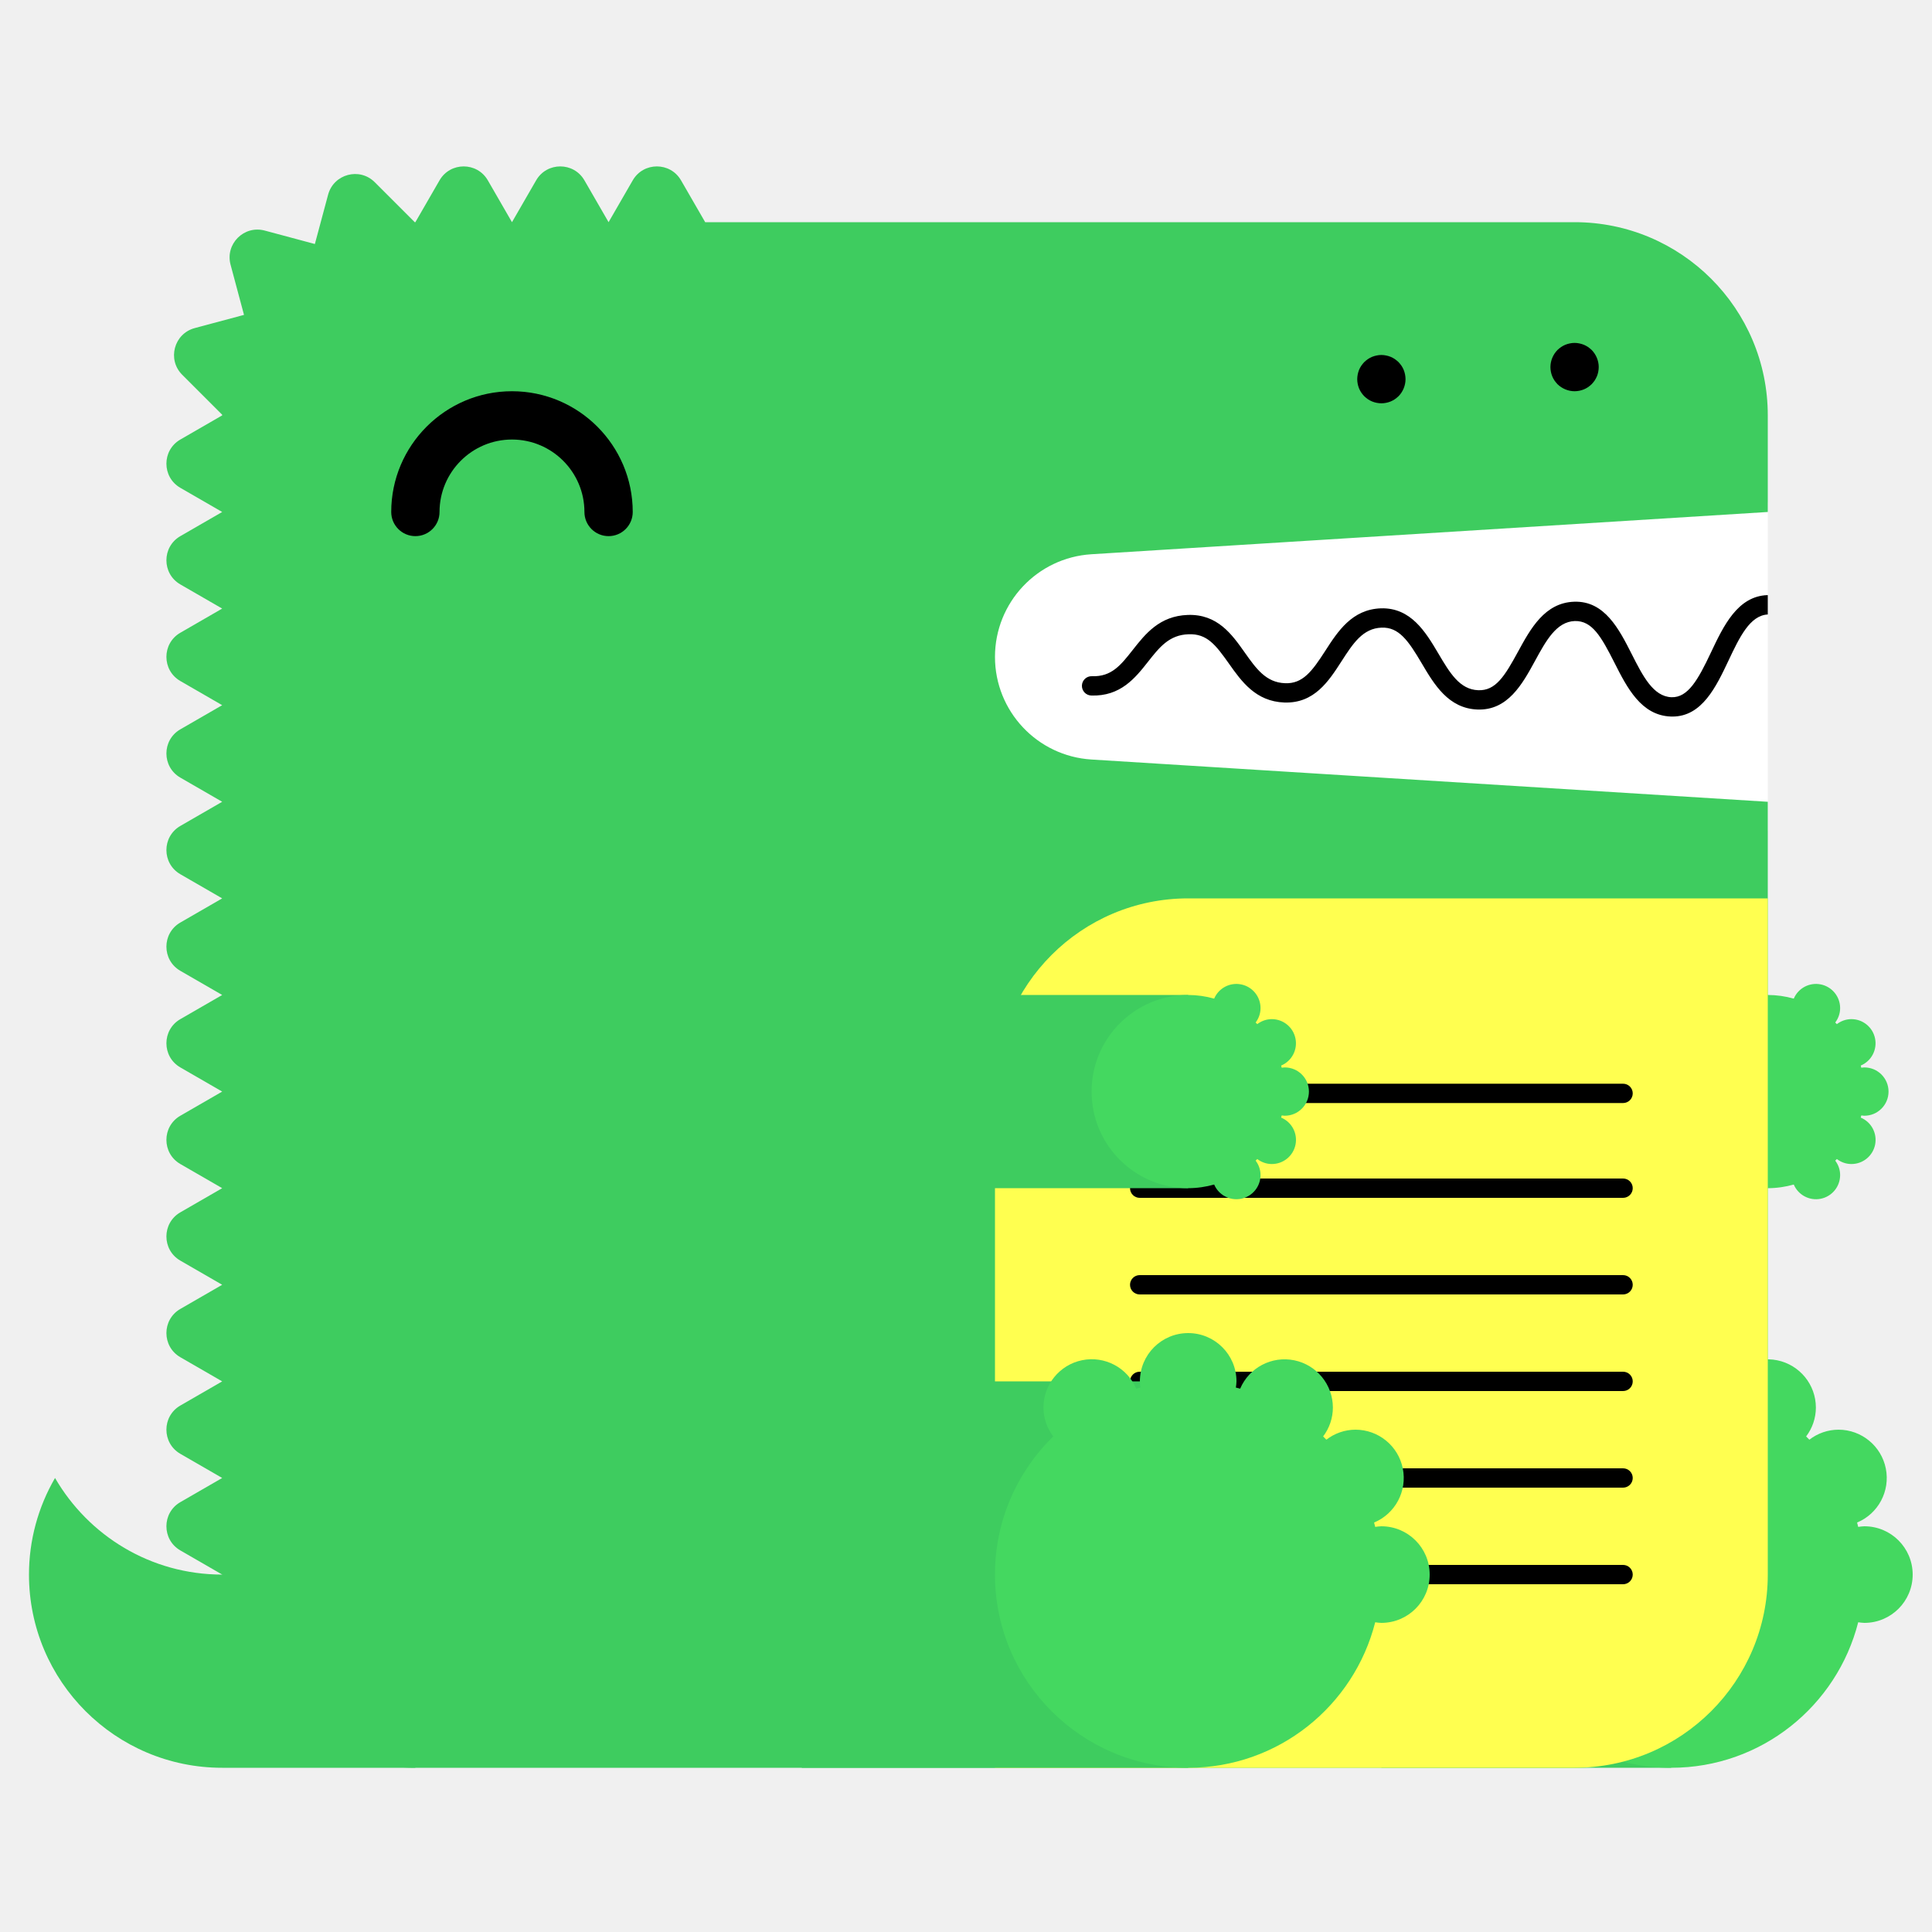
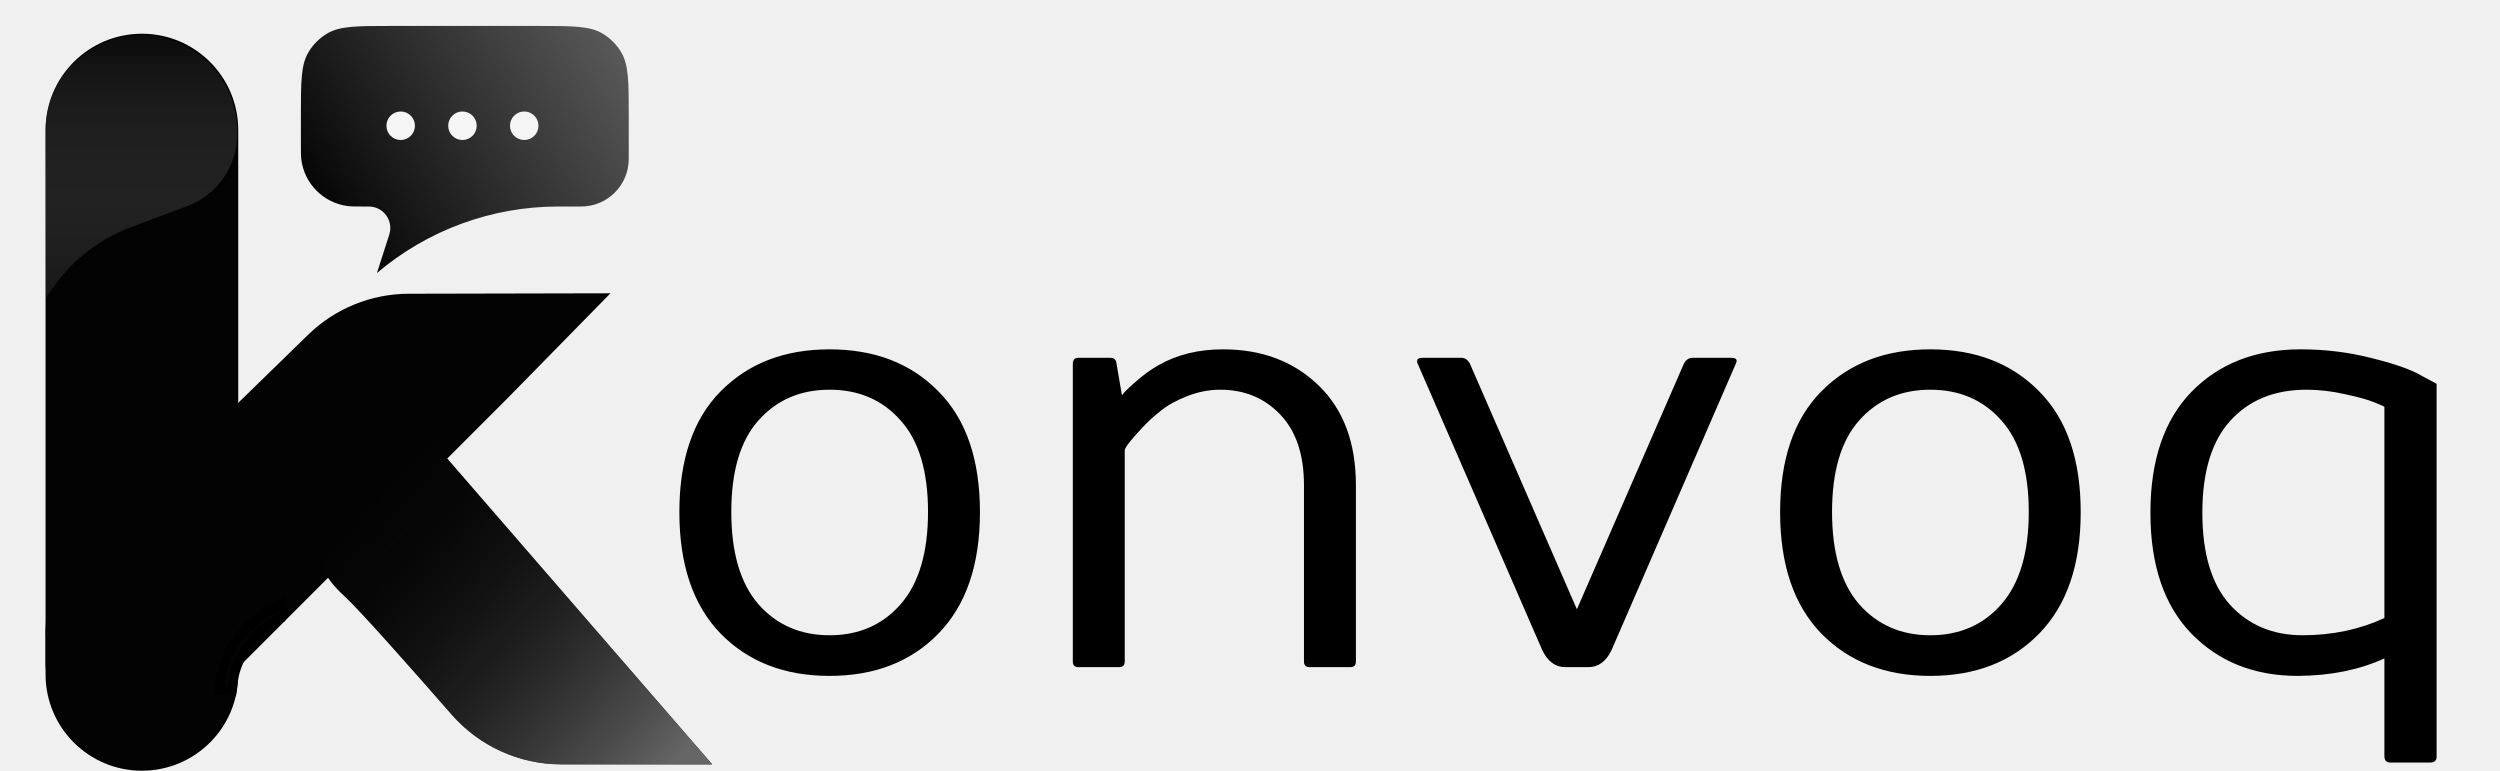
- <svg xmlns="http://www.w3.org/2000/svg" width="200" height="200" viewBox="0 0 200 200">
-   <g fill="none" fill-rule="evenodd">
-     <path fill="#FFF" d="M99 52h84v34H99z" />
-     <path d="M23 163c-7.398 0-13.843-4.027-17.303-10A19.886 19.886 0 0 0 3 163c0 11.046 8.954 20 20 20h20v-20H23z" fill="#3ECC5F" />
-     <path d="M112.98 57.376L183 53V43c0-11.046-8.954-20-20-20H73l-2.5-4.33c-1.112-1.925-3.889-1.925-5 0L63 23l-2.5-4.33c-1.111-1.925-3.889-1.925-5 0L53 23l-2.5-4.33c-1.111-1.925-3.889-1.925-5 0L43 23c-.022 0-.042.003-.065.003l-4.142-4.141c-1.57-1.571-4.252-.853-4.828 1.294l-1.369 5.104-5.192-1.392c-2.148-.575-4.111 1.389-3.535 3.536l1.39 5.193-5.102 1.367c-2.148.576-2.867 3.259-1.296 4.83l4.142 4.142c0 .021-.003.042-.003.064l-4.33 2.5c-1.925 1.111-1.925 3.889 0 5L23 53l-4.33 2.5c-1.925 1.111-1.925 3.889 0 5L23 63l-4.33 2.5c-1.925 1.111-1.925 3.889 0 5L23 73l-4.33 2.5c-1.925 1.111-1.925 3.889 0 5L23 83l-4.33 2.5c-1.925 1.111-1.925 3.889 0 5L23 93l-4.33 2.5c-1.925 1.111-1.925 3.889 0 5L23 103l-4.33 2.5c-1.925 1.111-1.925 3.889 0 5L23 113l-4.33 2.5c-1.925 1.111-1.925 3.889 0 5L23 123l-4.33 2.5c-1.925 1.111-1.925 3.889 0 5L23 133l-4.33 2.5c-1.925 1.111-1.925 3.889 0 5L23 143l-4.33 2.5c-1.925 1.111-1.925 3.889 0 5L23 153l-4.33 2.5c-1.925 1.111-1.925 3.889 0 5L23 163c0 11.046 8.954 20 20 20h120c11.046 0 20-8.954 20-20V83l-70.02-4.376A10.645 10.645 0 0 1 103 68c0-5.621 4.37-10.273 9.98-10.624" fill="#3ECC5F" />
-     <path fill="#3ECC5F" d="M143 183h30v-40h-30z" />
-     <path d="M193 158c-.219 0-.428.037-.639.064-.038-.15-.074-.301-.116-.451A5 5 0 0 0 190.32 148a4.96 4.96 0 0 0-3.016 1.036 26.531 26.531 0 0 0-.335-.336 4.955 4.955 0 0 0 1.011-2.987 5 5 0 0 0-9.599-1.959c-.148-.042-.297-.077-.445-.115.027-.211.064-.42.064-.639a5 5 0 0 0-5-5 5 5 0 0 0-5 5c0 .219.037.428.064.639-.148.038-.297.073-.445.115a4.998 4.998 0 0 0-9.599 1.959c0 1.125.384 2.151 1.011 2.987-3.717 3.632-6.031 8.693-6.031 14.3 0 11.046 8.954 20 20 20 9.339 0 17.16-6.41 19.361-15.064.211.027.42.064.639.064a5 5 0 0 0 5-5 5 5 0 0 0-5-5" fill="#44D860" />
-     <path fill="#3ECC5F" d="M153 123h30v-20h-30z" />
-     <path d="M193 115.5a2.5 2.5 0 1 0 0-5c-.109 0-.214.019-.319.032-.02-.075-.037-.15-.058-.225a2.501 2.501 0 0 0-.963-4.807c-.569 0-1.088.197-1.508.518a6.653 6.653 0 0 0-.168-.168c.314-.417.506-.931.506-1.494a2.5 2.5 0 0 0-4.8-.979A9.987 9.987 0 0 0 183 103c-5.522 0-10 4.478-10 10s4.478 10 10 10c.934 0 1.833-.138 2.69-.377a2.5 2.5 0 0 0 4.8-.979c0-.563-.192-1.077-.506-1.494.057-.055.113-.111.168-.168.42.321.939.518 1.508.518a2.5 2.5 0 0 0 .963-4.807c.021-.074.038-.15.058-.225.105.013.21.032.319.032" fill="#44D860" />
-     <path d="M63 55.5a2.5 2.5 0 0 1-2.5-2.5c0-4.136-3.364-7.5-7.5-7.5s-7.5 3.364-7.5 7.5a2.5 2.5 0 1 1-5 0c0-6.893 5.607-12.5 12.5-12.5S65.5 46.107 65.5 53a2.5 2.5 0 0 1-2.5 2.5" fill="#000" />
-     <path d="M103 183h60c11.046 0 20-8.954 20-20V93h-60c-11.046 0-20 8.954-20 20v70z" fill="#FFFF50" />
-     <path d="M168.02 124h-50.04a1 1 0 1 1 0-2h50.04a1 1 0 1 1 0 2m0 20h-50.04a1 1 0 1 1 0-2h50.04a1 1 0 1 1 0 2m0 20h-50.04a1 1 0 1 1 0-2h50.04a1 1 0 1 1 0 2m0-49.814h-50.04a1 1 0 1 1 0-2h50.04a1 1 0 1 1 0 2m0 19.814h-50.04a1 1 0 1 1 0-2h50.04a1 1 0 1 1 0 2m0 20h-50.04a1 1 0 1 1 0-2h50.04a1 1 0 1 1 0 2M183 61.611c-.012 0-.022-.006-.034-.005-3.09.105-4.552 3.196-5.842 5.923-1.346 2.85-2.387 4.703-4.093 4.647-1.889-.068-2.969-2.202-4.113-4.46-1.314-2.594-2.814-5.536-5.963-5.426-3.046.104-4.513 2.794-5.807 5.167-1.377 2.528-2.314 4.065-4.121 3.994-1.927-.07-2.951-1.805-4.136-3.813-1.321-2.236-2.848-4.75-5.936-4.664-2.994.103-4.465 2.385-5.763 4.4-1.373 2.13-2.335 3.428-4.165 3.351-1.973-.07-2.992-1.51-4.171-3.177-1.324-1.873-2.816-3.993-5.895-3.89-2.928.1-4.399 1.97-5.696 3.618-1.232 1.564-2.194 2.802-4.229 2.724a1 1 0 0 0-.072 2c3.017.101 4.545-1.8 5.872-3.487 1.177-1.496 2.193-2.787 4.193-2.855 1.926-.082 2.829 1.115 4.195 3.045 1.297 1.834 2.769 3.914 5.731 4.021 3.103.104 4.596-2.215 5.918-4.267 1.182-1.834 2.202-3.417 4.15-3.484 1.793-.067 2.769 1.35 4.145 3.681 1.297 2.197 2.766 4.686 5.787 4.796 3.125.108 4.634-2.62 5.949-5.035 1.139-2.088 2.214-4.06 4.119-4.126 1.793-.042 2.728 1.595 4.111 4.33 1.292 2.553 2.757 5.445 5.825 5.556l.169.003c3.064 0 4.518-3.075 5.805-5.794 1.139-2.41 2.217-4.68 4.067-4.773v-2z" fill="#000" />
-     <path fill="#3ECC5F" d="M83 183h40v-40H83z" />
-     <path d="M143 158c-.219 0-.428.037-.639.064-.038-.15-.074-.301-.116-.451A5 5 0 0 0 140.32 148a4.96 4.96 0 0 0-3.016 1.036 26.531 26.531 0 0 0-.335-.336 4.955 4.955 0 0 0 1.011-2.987 5 5 0 0 0-9.599-1.959c-.148-.042-.297-.077-.445-.115.027-.211.064-.42.064-.639a5 5 0 0 0-5-5 5 5 0 0 0-5 5c0 .219.037.428.064.639-.148.038-.297.073-.445.115a4.998 4.998 0 0 0-9.599 1.959c0 1.125.384 2.151 1.011 2.987-3.717 3.632-6.031 8.693-6.031 14.3 0 11.046 8.954 20 20 20 9.339 0 17.16-6.41 19.361-15.064.211.027.42.064.639.064a5 5 0 0 0 5-5 5 5 0 0 0-5-5" fill="#44D860" />
-     <path fill="#3ECC5F" d="M83 123h40v-20H83z" />
-     <path d="M133 115.5a2.5 2.5 0 1 0 0-5c-.109 0-.214.019-.319.032-.02-.075-.037-.15-.058-.225a2.501 2.501 0 0 0-.963-4.807c-.569 0-1.088.197-1.508.518a6.653 6.653 0 0 0-.168-.168c.314-.417.506-.931.506-1.494a2.5 2.5 0 0 0-4.8-.979A9.987 9.987 0 0 0 123 103c-5.522 0-10 4.478-10 10s4.478 10 10 10c.934 0 1.833-.138 2.69-.377a2.5 2.5 0 0 0 4.8-.979c0-.563-.192-1.077-.506-1.494.057-.055.113-.111.168-.168.42.321.939.518 1.508.518a2.5 2.5 0 0 0 .963-4.807c.021-.074.038-.15.058-.225.105.013.21.032.319.032" fill="#44D860" />
-     <path d="M143 41.75c-.16 0-.33-.02-.49-.05a2.52 2.52 0 0 1-.47-.14c-.15-.06-.29-.14-.431-.23-.13-.09-.259-.2-.38-.31-.109-.12-.219-.24-.309-.38s-.17-.28-.231-.43a2.619 2.619 0 0 1-.189-.96c0-.16.02-.33.05-.49.03-.16.08-.31.139-.47.061-.15.141-.29.231-.43.09-.13.2-.26.309-.38.121-.11.25-.22.38-.31.141-.09.281-.17.431-.23.149-.06.31-.11.47-.14.32-.07.65-.07.98 0 .159.03.32.08.47.14.149.06.29.14.43.23.13.09.259.2.38.31.11.12.22.25.31.38.09.14.17.28.23.43.06.16.11.31.14.47.029.16.05.33.05.49 0 .66-.271 1.31-.73 1.77-.121.11-.25.22-.38.31-.14.09-.281.17-.43.23a2.565 2.565 0 0 1-.96.19m20-1.25c-.66 0-1.3-.27-1.771-.73a3.802 3.802 0 0 1-.309-.38c-.09-.14-.17-.28-.231-.43a2.619 2.619 0 0 1-.189-.96c0-.66.27-1.3.729-1.77.121-.11.25-.22.38-.31.141-.09.281-.17.431-.23.149-.06.31-.11.47-.14.32-.07.66-.07.98 0 .159.03.32.08.47.14.149.06.29.14.43.23.13.09.259.2.38.31.459.47.73 1.11.73 1.77 0 .16-.021.33-.05.49-.03.16-.08.32-.14.47-.07.15-.14.29-.23.43-.09.13-.2.26-.31.38-.121.11-.25.22-.38.31-.14.09-.281.17-.43.23a2.565 2.565 0 0 1-.96.19" fill="#000" />
-   </g>
+ <svg xmlns="http://www.w3.org/2000/svg" width="519" height="160" viewBox="0 0 519 160" fill="none">
+   <path fill-rule="evenodd" clip-rule="evenodd" d="M49.459 27C49.459 15.954 40.505 7 29.459 7C18.413 7 9.459 15.954 9.459 27L9.459 139C10.238 129.965 15.681 121.994 23.813 117.98L29.137 115.352C41.581 109.209 49.459 96.534 49.459 82.656V27Z" fill="#030303" />
+   <path d="M63.969 69.49C69.554 64.05 77.038 60.998 84.834 60.98L126.731 60.886L105.416 82.621L43.186 144.868C35.27 152.786 22.36 152.546 14.744 144.339C7.452 136.48 7.761 124.239 15.441 116.759L63.969 69.49Z" fill="#030303" />
+   <path d="M147.829 158.674L89.906 91.796L72.604 109.841C69.969 112.589 65.888 115.622 67.591 119.026C68.228 120.3 69.424 121.857 71.486 123.74C74.639 126.621 85.673 139.097 93.741 148.322C99.48 154.884 107.757 158.674 116.475 158.674H147.829Z" fill="#030303" />
+   <path d="M147.829 158.674L89.906 91.796L72.604 109.841C69.969 112.589 65.888 115.622 67.591 119.026C68.228 120.3 69.424 121.857 71.486 123.74C74.639 126.621 85.673 139.097 93.741 148.322C99.48 154.884 107.757 158.674 116.475 158.674H147.829Z" fill="url(#paint0_linear_1_172)" />
+   <path d="M62.464 24.131C62.464 17.041 62.464 13.496 64.016 10.87C64.973 9.249 66.325 7.897 67.946 6.94C70.572 5.388 74.117 5.388 81.207 5.388H111.787C118.877 5.388 122.421 5.388 125.048 6.94C126.668 7.897 128.02 9.249 128.978 10.87C130.53 13.496 130.53 17.041 130.53 24.131V32.99C130.53 38.448 126.105 42.873 120.646 42.873H115.87C102.089 42.873 88.755 47.768 78.247 56.684L80.494 49.695C80.779 48.806 80.922 48.362 80.976 48.008C81.344 45.587 79.692 43.321 77.274 42.931C76.921 42.873 76.454 42.873 75.521 42.873C73.758 42.873 72.876 42.873 72.137 42.774C67.153 42.104 63.233 38.184 62.563 33.2C62.464 32.461 62.464 31.579 62.464 29.816V24.131Z" fill="url(#paint1_linear_1_172)" />
+   <circle cx="83.18" cy="26.104" r="2.959" fill="#F5F5F5" />
+   <circle cx="96.004" cy="26.104" r="2.959" fill="#F5F5F5" />
+   <circle cx="108.828" cy="26.104" r="2.959" fill="#F5F5F5" />
+   <path d="M9.459 27.207V38.895V61.879L11.377 59.215C15.314 53.747 20.782 49.566 27.091 47.2L38.901 42.772C45.119 40.44 49.238 34.496 49.238 27.855V27.207C49.238 21.694 46.95 16.428 42.92 12.666C35.278 5.534 23.419 5.534 15.778 12.666C11.747 16.428 9.459 21.694 9.459 27.207Z" fill="url(#paint2_linear_1_172)" />
+   <rect x="9.459" y="112" width="40" height="48" rx="20" fill="#030303" />
+   <path d="M58.401 128.218L58.323 128.255C58.263 128.284 58.169 128.332 58.047 128.397C57.802 128.527 57.443 128.727 57.006 129C56.13 129.548 54.946 130.385 53.729 131.53C51.295 133.822 48.77 137.31 48.241 142.188L48.107 143.43L45.559 143.168L45.694 141.928C46.304 136.301 49.224 132.304 51.949 129.737C53.311 128.454 54.636 127.518 55.623 126.901C56.117 126.592 56.529 126.361 56.822 126.206C56.969 126.128 57.086 126.069 57.169 126.028C57.21 126.008 57.242 125.992 57.266 125.98C57.278 125.975 57.288 125.97 57.295 125.967L57.308 125.961C57.308 125.961 57.31 125.96 57.855 127.089L57.31 125.96L58.47 125.43L58.959 127.089L58.401 128.218Z" stroke="black" stroke-width="2" />
+   <path d="M172.208 140.316C162.872 140.316 155.333 137.387 149.591 131.527C143.887 125.629 141.036 117.23 141.036 106.332C141.036 95.394 143.887 87.035 149.591 81.254C155.333 75.434 162.872 72.523 172.208 72.523C181.583 72.523 189.122 75.434 194.825 81.254C200.567 87.035 203.438 95.394 203.438 106.332C203.438 117.23 200.567 125.629 194.825 131.527C189.122 137.387 181.583 140.316 172.208 140.316ZM172.208 80.902C166.153 80.902 161.231 83.031 157.442 87.289C153.692 91.508 151.817 97.836 151.817 106.273C151.817 114.711 153.692 121.098 157.442 125.434C161.231 129.73 166.153 131.879 172.208 131.879C178.302 131.879 183.223 129.73 186.973 125.434C190.762 121.098 192.657 114.711 192.657 106.273C192.657 97.836 190.762 91.508 186.973 87.289C183.223 83.031 178.302 80.902 172.208 80.902ZM222.716 137.328V75.512C222.716 74.691 223.106 74.281 223.887 74.281H230.509C231.29 74.281 231.719 74.691 231.798 75.512L232.911 82.074C233.38 81.41 234.395 80.414 235.958 79.086C237.52 77.719 239.044 76.625 240.528 75.805C244.356 73.617 248.809 72.523 253.887 72.523C261.973 72.523 268.594 75.023 273.751 80.023C278.907 85.023 281.485 91.918 281.485 100.707V137.328C281.485 138.109 281.094 138.5 280.313 138.5H271.876C271.094 138.5 270.704 138.109 270.704 137.328V100.707C270.704 94.379 269.063 89.496 265.782 86.059C262.501 82.621 258.341 80.902 253.302 80.902C250.997 80.902 248.712 81.352 246.446 82.25C244.219 83.109 242.364 84.144 240.88 85.356C239.395 86.527 238.087 87.738 236.954 88.988C234.649 91.449 233.497 92.953 233.497 93.5V137.328C233.497 138.109 233.106 138.5 232.325 138.5H223.887C223.106 138.5 222.716 138.109 222.716 137.328ZM294.317 75.512C294.2 75.277 294.161 75.082 294.2 74.926C294.2 74.496 294.571 74.281 295.313 74.281H303.341C304.122 74.281 304.727 74.691 305.157 75.512L327.364 126.488L349.571 75.512C349.962 74.731 350.548 74.32 351.329 74.281H359.415C360.157 74.281 360.528 74.496 360.528 74.926C360.528 75.082 360.469 75.277 360.352 75.512L334.571 134.926C333.438 137.309 331.837 138.5 329.766 138.5H324.962C322.891 138.5 321.29 137.309 320.157 134.926L294.317 75.512ZM400.723 140.316C391.387 140.316 383.848 137.387 378.106 131.527C372.403 125.629 369.552 117.23 369.552 106.332C369.552 95.394 372.403 87.035 378.106 81.254C383.848 75.434 391.387 72.523 400.723 72.523C410.098 72.523 417.637 75.434 423.341 81.254C429.083 87.035 431.954 95.394 431.954 106.332C431.954 117.23 429.083 125.629 423.341 131.527C417.637 137.387 410.098 140.316 400.723 140.316ZM400.723 80.902C394.669 80.902 389.747 83.031 385.958 87.289C382.208 91.508 380.333 97.836 380.333 106.273C380.333 114.711 382.208 121.098 385.958 125.434C389.747 129.73 394.669 131.879 400.723 131.879C406.817 131.879 411.739 129.73 415.489 125.434C419.278 121.098 421.173 114.711 421.173 106.273C421.173 97.836 419.278 91.508 415.489 87.289C411.739 83.031 406.817 80.902 400.723 80.902ZM477.012 140.316C467.989 140.316 460.626 137.387 454.923 131.527C449.259 125.668 446.427 117.309 446.427 106.449C446.427 95.551 449.278 87.172 454.981 81.312C460.723 75.453 468.262 72.523 477.598 72.523C482.716 72.523 487.637 73.129 492.364 74.34C497.091 75.512 500.489 76.703 502.559 77.914L505.841 79.672V157.074C505.841 157.855 505.43 158.266 504.61 158.305H496.231C495.45 158.305 495.04 157.895 495.001 157.074V136.684C489.805 139.066 483.809 140.277 477.012 140.316ZM478.829 80.902C472.188 80.902 466.915 83.051 463.009 87.348C459.141 91.606 457.208 97.973 457.208 106.449C457.208 114.926 459.122 121.293 462.95 125.551C466.817 129.77 471.837 131.879 478.009 131.879C484.18 131.879 489.844 130.688 495.001 128.305V84.477C495.001 84.398 494.317 84.086 492.95 83.539C491.622 82.992 489.591 82.426 486.856 81.84C484.122 81.215 481.446 80.902 478.829 80.902Z" fill="black" />
+   <defs>
+     <linearGradient id="paint0_linear_1_172" x1="74.459" y1="99.5" x2="139.459" y2="159" gradientUnits="userSpaceOnUse">
+       <stop stop-opacity="0" />
+       <stop offset="1" stop-color="#666666" />
+     </linearGradient>
+     <linearGradient id="paint1_linear_1_172" x1="70.698" y1="52.897" x2="142.861" y2="6.867" gradientUnits="userSpaceOnUse">
+       <stop stop-color="#030303" />
+       <stop offset="1" stop-color="#696969" />
+     </linearGradient>
+     <linearGradient id="paint2_linear_1_172" x1="29.349" y1="0" x2="29.349" y2="61.879" gradientUnits="userSpaceOnUse">
+       <stop />
+       <stop offset="1" stop-color="#666666" stop-opacity="0.2" />
+     </linearGradient>
+   </defs>
</svg>
